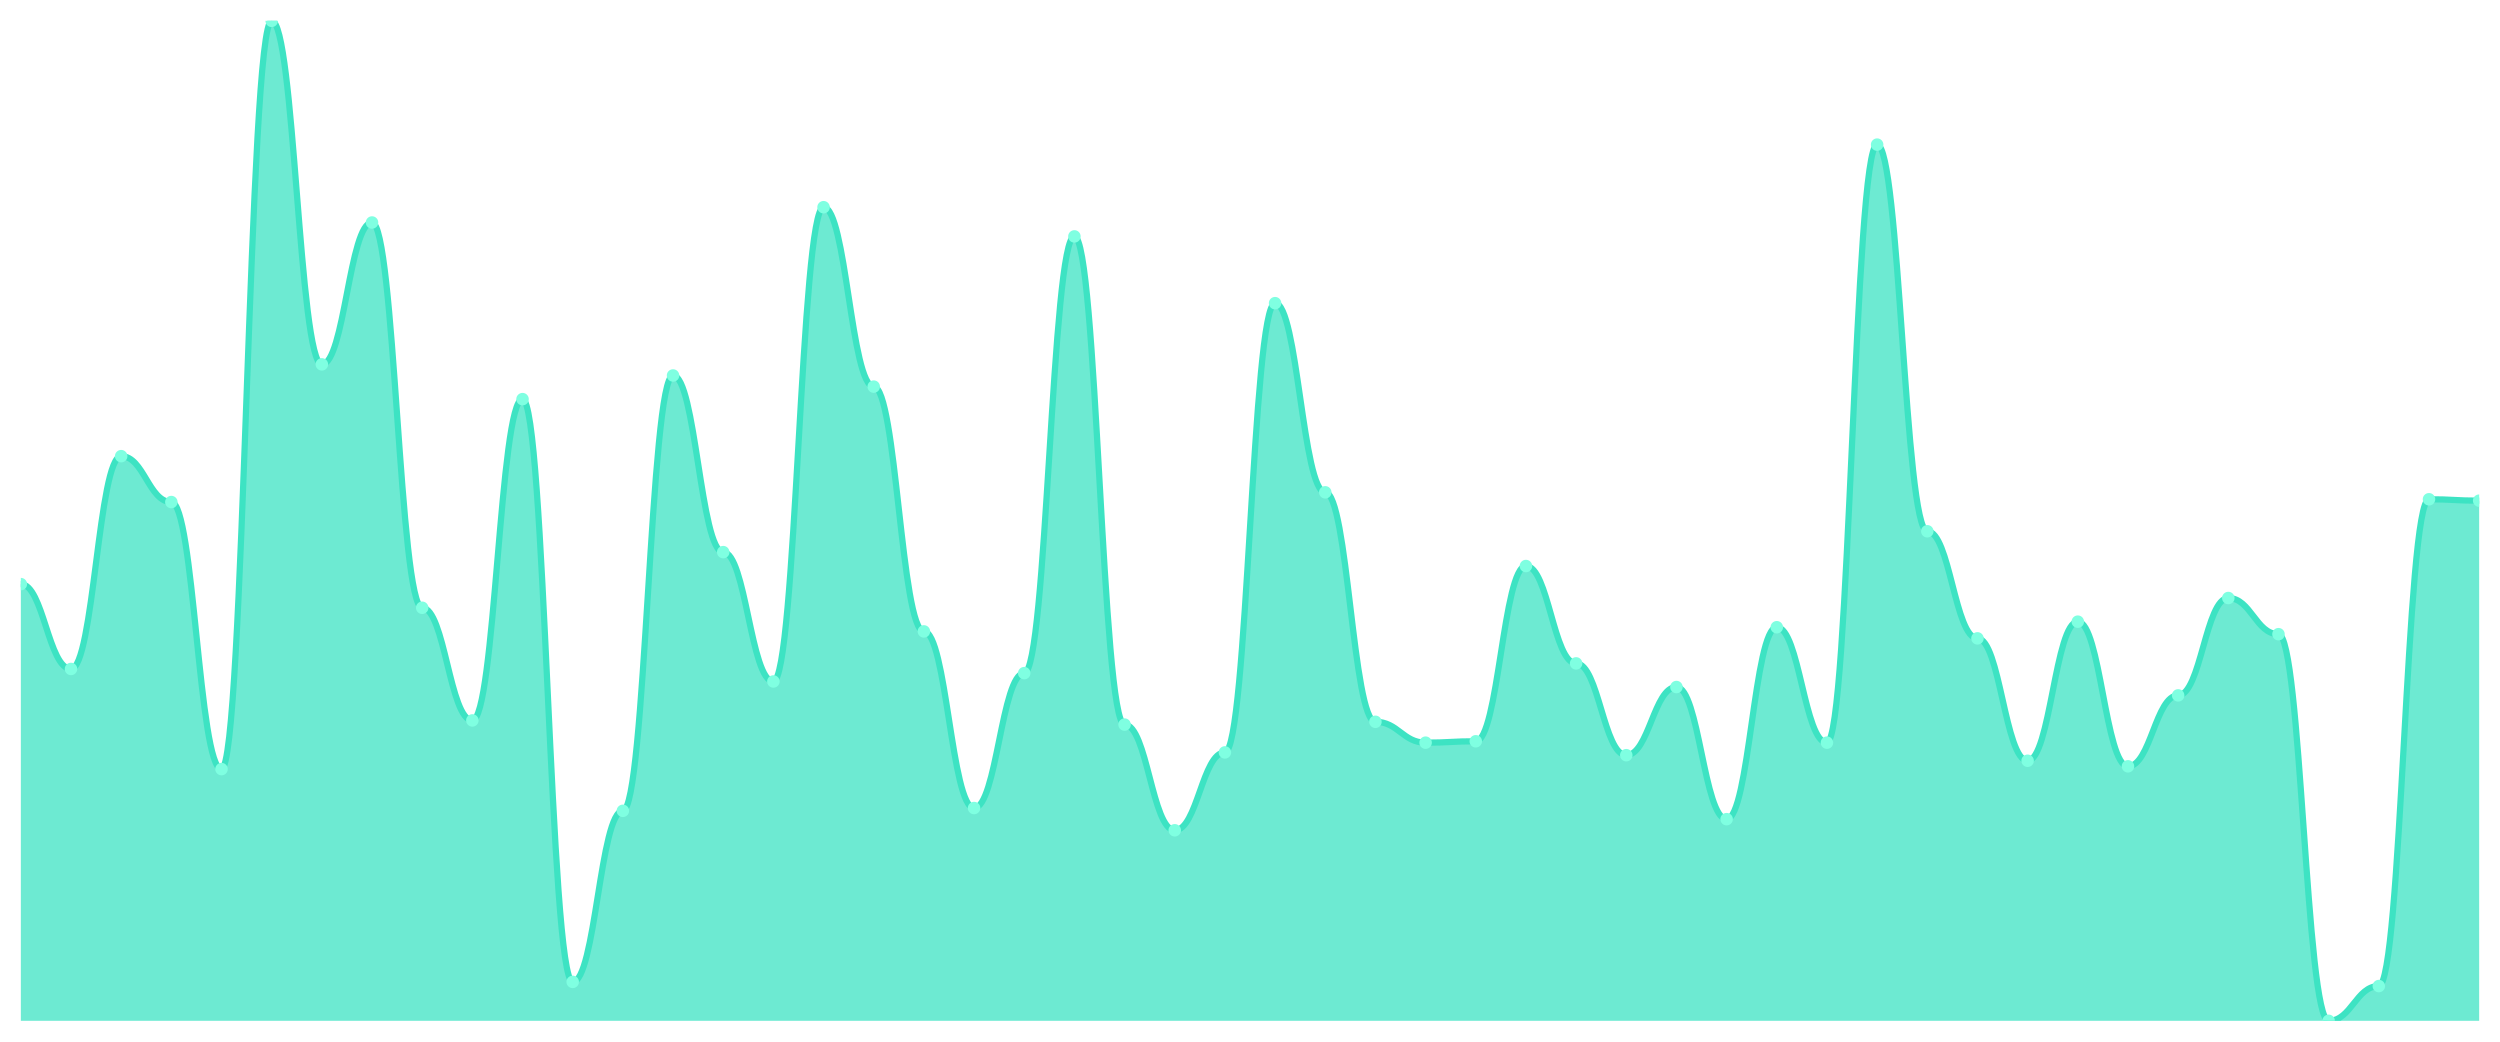
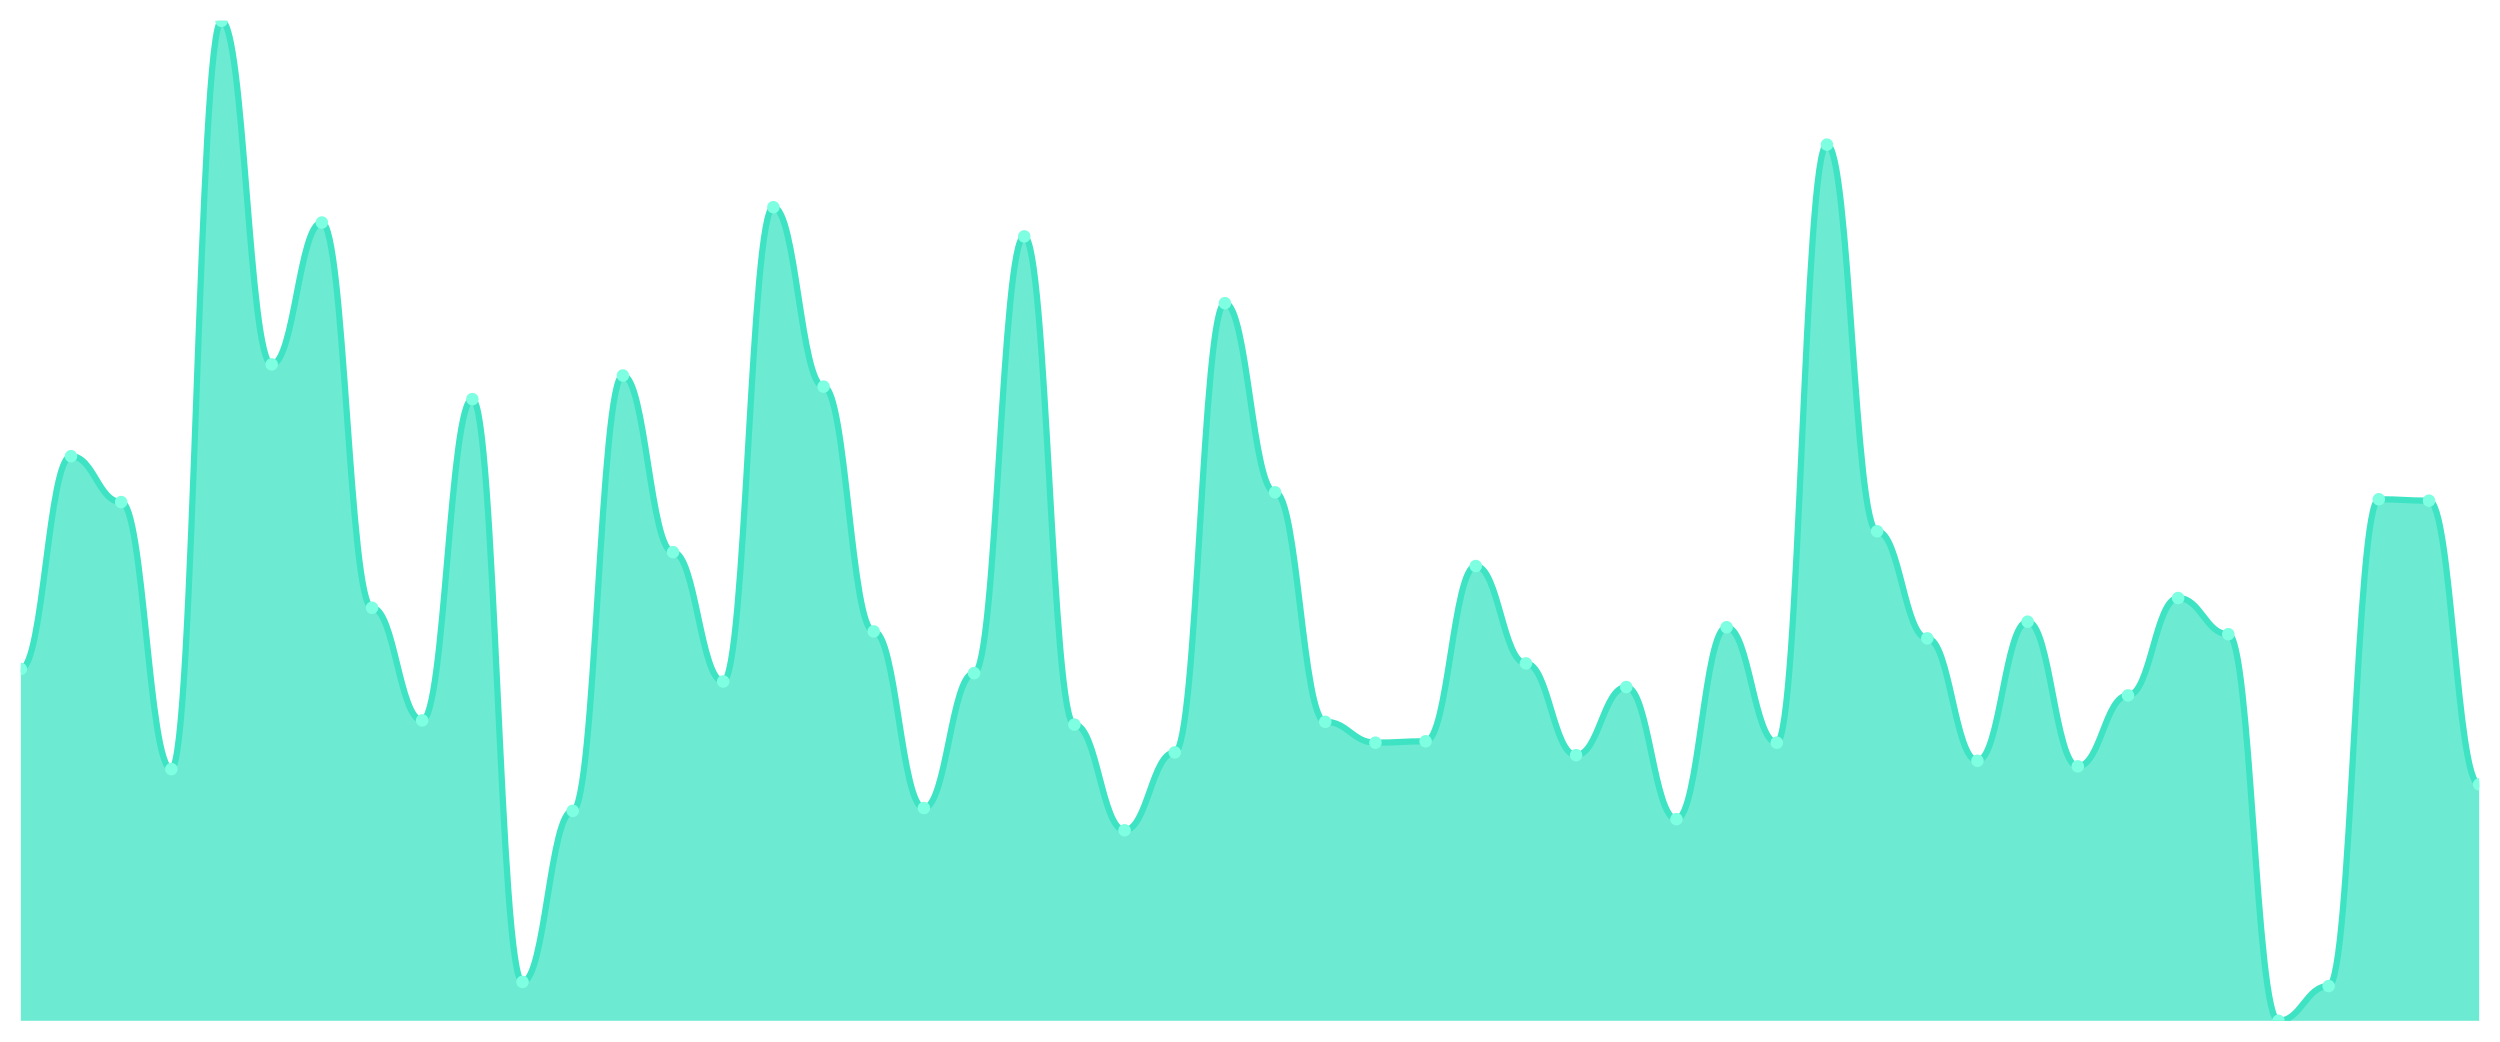
<svg xmlns="http://www.w3.org/2000/svg" viewBox="0 0 1200 500" width="1200" height="500">
  <defs>
    <clipPath id="c">
      <rect x="10" y="10" width="1180" height="480" />
    </clipPath>
  </defs>
  <rect width="1200" height="500" fill="none" />
  <g clip-path="url(#c)">
-     <path d="M 10,490 L 10,280.376 C 20.837,280.376 23.245,321.099 34.082,321.099 C 44.918,321.099 47.327,218.957 58.163,218.957 C 69,218.957 71.408,240.987 82.245,240.987 C 93.082,240.987 95.49,369.166 106.327,369.166 C 117.163,369.166 119.571,10 130.408,10 C 141.245,10 143.653,174.896 154.49,174.896 C 165.327,174.896 167.735,106.801 178.571,106.801 C 189.408,106.801 191.816,291.725 202.653,291.725 C 213.49,291.725 215.898,345.8 226.735,345.8 C 237.571,345.8 239.98,191.586 250.816,191.586 C 261.653,191.586 264.061,471.307 274.898,471.307 C 285.735,471.307 288.143,389.193 298.98,389.193 C 309.816,389.193 312.224,180.236 323.061,180.236 C 333.898,180.236 336.306,265.021 347.143,265.021 C 357.98,265.021 360.388,327.107 371.224,327.107 C 382.061,327.107 384.469,99.458 395.306,99.458 C 406.143,99.458 408.551,185.577 419.388,185.577 C 430.224,185.577 432.633,303.074 443.469,303.074 C 454.306,303.074 456.714,387.858 467.551,387.858 C 478.388,387.858 480.796,323.102 491.633,323.102 C 502.469,323.102 504.878,113.477 515.714,113.477 C 526.551,113.477 528.959,347.803 539.796,347.803 C 550.633,347.803 553.041,398.54 563.878,398.54 C 574.714,398.54 577.122,361.154 587.959,361.154 C 598.796,361.154 601.204,145.522 612.041,145.522 C 622.878,145.522 625.286,236.314 636.122,236.314 C 646.959,236.314 649.367,346.467 660.204,346.467 C 671.041,346.467 673.449,356.481 684.286,356.481 C 695.122,356.481 697.531,355.814 708.367,355.814 C 719.204,355.814 721.612,271.697 732.449,271.697 C 743.286,271.697 745.694,318.428 756.531,318.428 C 767.367,318.428 769.776,362.49 780.612,362.49 C 791.449,362.49 793.857,329.777 804.694,329.777 C 815.531,329.777 817.939,393.199 828.776,393.199 C 839.612,393.199 842.02,301.071 852.857,301.071 C 863.694,301.071 866.102,356.481 876.939,356.481 C 887.776,356.481 890.184,69.416 901.02,69.416 C 911.857,69.416 914.265,255.007 925.102,255.007 C 935.939,255.007 938.347,306.412 949.184,306.412 C 960.02,306.412 962.429,365.16 973.265,365.16 C 984.102,365.16 986.51,298.401 997.347,298.401 C 1008.184,298.401 1010.592,367.83 1021.429,367.83 C 1032.265,367.83 1034.673,333.783 1045.51,333.783 C 1056.347,333.783 1058.755,287.051 1069.592,287.051 C 1080.429,287.051 1082.837,304.409 1093.673,304.409 C 1104.51,304.409 1106.918,490 1117.755,490 C 1128.592,490 1131,473.31 1141.837,473.31 C 1152.673,473.31 1155.082,239.652 1165.918,239.652 C 1176.755,239.652 1179.163,240.32 1190,240.32 L 1190,490 Z" fill="rgba(61,227,195,0.75)" />
-     <path d="M 10,280.376 C 20.837,280.376 23.245,321.099 34.082,321.099 C 44.918,321.099 47.327,218.957 58.163,218.957 C 69,218.957 71.408,240.987 82.245,240.987 C 93.082,240.987 95.49,369.166 106.327,369.166 C 117.163,369.166 119.571,10 130.408,10 C 141.245,10 143.653,174.896 154.49,174.896 C 165.327,174.896 167.735,106.801 178.571,106.801 C 189.408,106.801 191.816,291.725 202.653,291.725 C 213.49,291.725 215.898,345.8 226.735,345.8 C 237.571,345.8 239.98,191.586 250.816,191.586 C 261.653,191.586 264.061,471.307 274.898,471.307 C 285.735,471.307 288.143,389.193 298.98,389.193 C 309.816,389.193 312.224,180.236 323.061,180.236 C 333.898,180.236 336.306,265.021 347.143,265.021 C 357.98,265.021 360.388,327.107 371.224,327.107 C 382.061,327.107 384.469,99.458 395.306,99.458 C 406.143,99.458 408.551,185.577 419.388,185.577 C 430.224,185.577 432.633,303.074 443.469,303.074 C 454.306,303.074 456.714,387.858 467.551,387.858 C 478.388,387.858 480.796,323.102 491.633,323.102 C 502.469,323.102 504.878,113.477 515.714,113.477 C 526.551,113.477 528.959,347.803 539.796,347.803 C 550.633,347.803 553.041,398.54 563.878,398.54 C 574.714,398.54 577.122,361.154 587.959,361.154 C 598.796,361.154 601.204,145.522 612.041,145.522 C 622.878,145.522 625.286,236.314 636.122,236.314 C 646.959,236.314 649.367,346.467 660.204,346.467 C 671.041,346.467 673.449,356.481 684.286,356.481 C 695.122,356.481 697.531,355.814 708.367,355.814 C 719.204,355.814 721.612,271.697 732.449,271.697 C 743.286,271.697 745.694,318.428 756.531,318.428 C 767.367,318.428 769.776,362.49 780.612,362.49 C 791.449,362.49 793.857,329.777 804.694,329.777 C 815.531,329.777 817.939,393.199 828.776,393.199 C 839.612,393.199 842.02,301.071 852.857,301.071 C 863.694,301.071 866.102,356.481 876.939,356.481 C 887.776,356.481 890.184,69.416 901.02,69.416 C 911.857,69.416 914.265,255.007 925.102,255.007 C 935.939,255.007 938.347,306.412 949.184,306.412 C 960.02,306.412 962.429,365.16 973.265,365.16 C 984.102,365.16 986.51,298.401 997.347,298.401 C 1008.184,298.401 1010.592,367.83 1021.429,367.83 C 1032.265,367.83 1034.673,333.783 1045.51,333.783 C 1056.347,333.783 1058.755,287.051 1069.592,287.051 C 1080.429,287.051 1082.837,304.409 1093.673,304.409 C 1104.51,304.409 1106.918,490 1117.755,490 C 1128.592,490 1131,473.31 1141.837,473.31 C 1152.673,473.31 1155.082,239.652 1165.918,239.652 C 1176.755,239.652 1179.163,240.32 1190,240.32" fill="none" stroke="#3de3c3" stroke-width="3" stroke-linecap="round" stroke-linejoin="round" />
-     <circle cx="10" cy="280.376" r="3" fill="#7fffe1" />
-     <circle cx="34.082" cy="321.099" r="3" fill="#7fffe1" />
-     <circle cx="58.163" cy="218.957" r="3" fill="#7fffe1" />
-     <circle cx="82.245" cy="240.987" r="3" fill="#7fffe1" />
-     <circle cx="106.327" cy="369.166" r="3" fill="#7fffe1" />
-     <circle cx="130.408" cy="10" r="3" fill="#7fffe1" />
-     <circle cx="154.49" cy="174.896" r="3" fill="#7fffe1" />
-     <circle cx="178.571" cy="106.801" r="3" fill="#7fffe1" />
-     <circle cx="202.653" cy="291.725" r="3" fill="#7fffe1" />
-     <circle cx="226.735" cy="345.8" r="3" fill="#7fffe1" />
-     <circle cx="250.816" cy="191.586" r="3" fill="#7fffe1" />
-     <circle cx="274.898" cy="471.307" r="3" fill="#7fffe1" />
-     <circle cx="298.98" cy="389.193" r="3" fill="#7fffe1" />
-     <circle cx="323.061" cy="180.236" r="3" fill="#7fffe1" />
-     <circle cx="347.143" cy="265.021" r="3" fill="#7fffe1" />
-     <circle cx="371.224" cy="327.107" r="3" fill="#7fffe1" />
-     <circle cx="395.306" cy="99.458" r="3" fill="#7fffe1" />
-     <circle cx="419.388" cy="185.577" r="3" fill="#7fffe1" />
-     <circle cx="443.469" cy="303.074" r="3" fill="#7fffe1" />
-     <circle cx="467.551" cy="387.858" r="3" fill="#7fffe1" />
-     <circle cx="491.633" cy="323.102" r="3" fill="#7fffe1" />
-     <circle cx="515.714" cy="113.477" r="3" fill="#7fffe1" />
-     <circle cx="539.796" cy="347.803" r="3" fill="#7fffe1" />
-     <circle cx="563.878" cy="398.54" r="3" fill="#7fffe1" />
-     <circle cx="587.959" cy="361.154" r="3" fill="#7fffe1" />
-     <circle cx="612.041" cy="145.522" r="3" fill="#7fffe1" />
-     <circle cx="636.122" cy="236.314" r="3" fill="#7fffe1" />
-     <circle cx="660.204" cy="346.467" r="3" fill="#7fffe1" />
-     <circle cx="684.286" cy="356.481" r="3" fill="#7fffe1" />
-     <circle cx="708.367" cy="355.814" r="3" fill="#7fffe1" />
-     <circle cx="732.449" cy="271.697" r="3" fill="#7fffe1" />
-     <circle cx="756.531" cy="318.428" r="3" fill="#7fffe1" />
-     <circle cx="780.612" cy="362.49" r="3" fill="#7fffe1" />
-     <circle cx="804.694" cy="329.777" r="3" fill="#7fffe1" />
-     <circle cx="828.776" cy="393.199" r="3" fill="#7fffe1" />
-     <circle cx="852.857" cy="301.071" r="3" fill="#7fffe1" />
-     <circle cx="876.939" cy="356.481" r="3" fill="#7fffe1" />
-     <circle cx="901.02" cy="69.416" r="3" fill="#7fffe1" />
-     <circle cx="925.102" cy="255.007" r="3" fill="#7fffe1" />
-     <circle cx="949.184" cy="306.412" r="3" fill="#7fffe1" />
-     <circle cx="973.265" cy="365.16" r="3" fill="#7fffe1" />
-     <circle cx="997.347" cy="298.401" r="3" fill="#7fffe1" />
-     <circle cx="1021.429" cy="367.83" r="3" fill="#7fffe1" />
-     <circle cx="1045.51" cy="333.783" r="3" fill="#7fffe1" />
-     <circle cx="1069.592" cy="287.051" r="3" fill="#7fffe1" />
-     <circle cx="1093.673" cy="304.409" r="3" fill="#7fffe1" />
-     <circle cx="1117.755" cy="490" r="3" fill="#7fffe1" />
-     <circle cx="1141.837" cy="473.31" r="3" fill="#7fffe1" />
-     <circle cx="1165.918" cy="239.652" r="3" fill="#7fffe1" />
-     <circle cx="1190" cy="240.32" r="3" fill="#7fffe1" />
+     <path d="M 10,490 L 10,321.099 C 20.837,321.099 23.245,218.957 34.082,218.957 C 44.918,218.957 47.327,240.987 58.163,240.987 C 69,240.987 71.408,369.166 82.245,369.166 C 93.082,369.166 95.49,10 106.327,10 C 117.163,10 119.571,174.896 130.408,174.896 C 141.245,174.896 143.653,106.801 154.49,106.801 C 165.327,106.801 167.735,291.725 178.571,291.725 C 189.408,291.725 191.816,345.8 202.653,345.8 C 213.49,345.8 215.898,191.586 226.735,191.586 C 237.571,191.586 239.98,471.307 250.816,471.307 C 261.653,471.307 264.061,389.193 274.898,389.193 C 285.735,389.193 288.143,180.236 298.98,180.236 C 309.816,180.236 312.224,265.021 323.061,265.021 C 333.898,265.021 336.306,327.107 347.143,327.107 C 357.98,327.107 360.388,99.458 371.224,99.458 C 382.061,99.458 384.469,185.577 395.306,185.577 C 406.143,185.577 408.551,303.074 419.388,303.074 C 430.224,303.074 432.633,387.858 443.469,387.858 C 454.306,387.858 456.714,323.102 467.551,323.102 C 478.388,323.102 480.796,113.477 491.633,113.477 C 502.469,113.477 504.878,347.803 515.714,347.803 C 526.551,347.803 528.959,398.54 539.796,398.54 C 550.633,398.54 553.041,361.154 563.878,361.154 C 574.714,361.154 577.122,145.522 587.959,145.522 C 598.796,145.522 601.204,236.314 612.041,236.314 C 622.878,236.314 625.286,346.467 636.122,346.467 C 646.959,346.467 649.367,356.481 660.204,356.481 C 671.041,356.481 673.449,355.814 684.286,355.814 C 695.122,355.814 697.531,271.697 708.367,271.697 C 719.204,271.697 721.612,318.428 732.449,318.428 C 743.286,318.428 745.694,362.49 756.531,362.49 C 767.367,362.49 769.776,329.777 780.612,329.777 C 791.449,329.777 793.857,393.199 804.694,393.199 C 815.531,393.199 817.939,301.071 828.776,301.071 C 839.612,301.071 842.02,356.481 852.857,356.481 C 863.694,356.481 866.102,69.416 876.939,69.416 C 887.776,69.416 890.184,255.007 901.02,255.007 C 911.857,255.007 914.265,306.412 925.102,306.412 C 935.939,306.412 938.347,365.16 949.184,365.16 C 960.02,365.16 962.429,298.401 973.265,298.401 C 984.102,298.401 986.51,367.83 997.347,367.83 C 1008.184,367.83 1010.592,333.783 1021.429,333.783 C 1032.265,333.783 1034.673,287.051 1045.51,287.051 C 1056.347,287.051 1058.755,304.409 1069.592,304.409 C 1080.429,304.409 1082.837,490 1093.673,490 C 1104.51,490 1106.918,473.31 1117.755,473.31 C 1128.592,473.31 1131,239.652 1141.837,239.652 C 1152.673,239.652 1155.082,240.32 1165.918,240.32 C 1176.755,240.32 1179.163,376.509 1190,376.509 L 1190,490 Z" fill="rgba(61,227,195,0.75)" />
+     <path d="M 10,321.099 C 20.837,321.099 23.245,218.957 34.082,218.957 C 44.918,218.957 47.327,240.987 58.163,240.987 C 69,240.987 71.408,369.166 82.245,369.166 C 93.082,369.166 95.49,10 106.327,10 C 117.163,10 119.571,174.896 130.408,174.896 C 141.245,174.896 143.653,106.801 154.49,106.801 C 165.327,106.801 167.735,291.725 178.571,291.725 C 189.408,291.725 191.816,345.8 202.653,345.8 C 213.49,345.8 215.898,191.586 226.735,191.586 C 237.571,191.586 239.98,471.307 250.816,471.307 C 261.653,471.307 264.061,389.193 274.898,389.193 C 285.735,389.193 288.143,180.236 298.98,180.236 C 309.816,180.236 312.224,265.021 323.061,265.021 C 333.898,265.021 336.306,327.107 347.143,327.107 C 357.98,327.107 360.388,99.458 371.224,99.458 C 382.061,99.458 384.469,185.577 395.306,185.577 C 406.143,185.577 408.551,303.074 419.388,303.074 C 430.224,303.074 432.633,387.858 443.469,387.858 C 454.306,387.858 456.714,323.102 467.551,323.102 C 478.388,323.102 480.796,113.477 491.633,113.477 C 502.469,113.477 504.878,347.803 515.714,347.803 C 526.551,347.803 528.959,398.54 539.796,398.54 C 550.633,398.54 553.041,361.154 563.878,361.154 C 574.714,361.154 577.122,145.522 587.959,145.522 C 598.796,145.522 601.204,236.314 612.041,236.314 C 622.878,236.314 625.286,346.467 636.122,346.467 C 646.959,346.467 649.367,356.481 660.204,356.481 C 671.041,356.481 673.449,355.814 684.286,355.814 C 695.122,355.814 697.531,271.697 708.367,271.697 C 719.204,271.697 721.612,318.428 732.449,318.428 C 743.286,318.428 745.694,362.49 756.531,362.49 C 767.367,362.49 769.776,329.777 780.612,329.777 C 791.449,329.777 793.857,393.199 804.694,393.199 C 815.531,393.199 817.939,301.071 828.776,301.071 C 839.612,301.071 842.02,356.481 852.857,356.481 C 863.694,356.481 866.102,69.416 876.939,69.416 C 887.776,69.416 890.184,255.007 901.02,255.007 C 911.857,255.007 914.265,306.412 925.102,306.412 C 935.939,306.412 938.347,365.16 949.184,365.16 C 960.02,365.16 962.429,298.401 973.265,298.401 C 984.102,298.401 986.51,367.83 997.347,367.83 C 1008.184,367.83 1010.592,333.783 1021.429,333.783 C 1032.265,333.783 1034.673,287.051 1045.51,287.051 C 1056.347,287.051 1058.755,304.409 1069.592,304.409 C 1080.429,304.409 1082.837,490 1093.673,490 C 1104.51,490 1106.918,473.31 1117.755,473.31 C 1128.592,473.31 1131,239.652 1141.837,239.652 C 1152.673,239.652 1155.082,240.32 1165.918,240.32 C 1176.755,240.32 1179.163,376.509 1190,376.509" fill="none" stroke="#3de3c3" stroke-width="3" stroke-linecap="round" stroke-linejoin="round" />
+     <circle cx="10" cy="321.099" r="3" fill="#7fffe1" />
+     <circle cx="34.082" cy="218.957" r="3" fill="#7fffe1" />
+     <circle cx="58.163" cy="240.987" r="3" fill="#7fffe1" />
+     <circle cx="82.245" cy="369.166" r="3" fill="#7fffe1" />
+     <circle cx="106.327" cy="10" r="3" fill="#7fffe1" />
+     <circle cx="130.408" cy="174.896" r="3" fill="#7fffe1" />
+     <circle cx="154.49" cy="106.801" r="3" fill="#7fffe1" />
+     <circle cx="178.571" cy="291.725" r="3" fill="#7fffe1" />
+     <circle cx="202.653" cy="345.8" r="3" fill="#7fffe1" />
+     <circle cx="226.735" cy="191.586" r="3" fill="#7fffe1" />
+     <circle cx="250.816" cy="471.307" r="3" fill="#7fffe1" />
+     <circle cx="274.898" cy="389.193" r="3" fill="#7fffe1" />
+     <circle cx="298.98" cy="180.236" r="3" fill="#7fffe1" />
+     <circle cx="323.061" cy="265.021" r="3" fill="#7fffe1" />
+     <circle cx="347.143" cy="327.107" r="3" fill="#7fffe1" />
+     <circle cx="371.224" cy="99.458" r="3" fill="#7fffe1" />
+     <circle cx="395.306" cy="185.577" r="3" fill="#7fffe1" />
+     <circle cx="419.388" cy="303.074" r="3" fill="#7fffe1" />
+     <circle cx="443.469" cy="387.858" r="3" fill="#7fffe1" />
+     <circle cx="467.551" cy="323.102" r="3" fill="#7fffe1" />
+     <circle cx="491.633" cy="113.477" r="3" fill="#7fffe1" />
+     <circle cx="515.714" cy="347.803" r="3" fill="#7fffe1" />
+     <circle cx="539.796" cy="398.54" r="3" fill="#7fffe1" />
+     <circle cx="563.878" cy="361.154" r="3" fill="#7fffe1" />
+     <circle cx="587.959" cy="145.522" r="3" fill="#7fffe1" />
+     <circle cx="612.041" cy="236.314" r="3" fill="#7fffe1" />
+     <circle cx="636.122" cy="346.467" r="3" fill="#7fffe1" />
+     <circle cx="660.204" cy="356.481" r="3" fill="#7fffe1" />
+     <circle cx="684.286" cy="355.814" r="3" fill="#7fffe1" />
+     <circle cx="708.367" cy="271.697" r="3" fill="#7fffe1" />
+     <circle cx="732.449" cy="318.428" r="3" fill="#7fffe1" />
+     <circle cx="756.531" cy="362.49" r="3" fill="#7fffe1" />
+     <circle cx="780.612" cy="329.777" r="3" fill="#7fffe1" />
+     <circle cx="804.694" cy="393.199" r="3" fill="#7fffe1" />
+     <circle cx="828.776" cy="301.071" r="3" fill="#7fffe1" />
+     <circle cx="852.857" cy="356.481" r="3" fill="#7fffe1" />
+     <circle cx="876.939" cy="69.416" r="3" fill="#7fffe1" />
+     <circle cx="901.02" cy="255.007" r="3" fill="#7fffe1" />
+     <circle cx="925.102" cy="306.412" r="3" fill="#7fffe1" />
+     <circle cx="949.184" cy="365.16" r="3" fill="#7fffe1" />
+     <circle cx="973.265" cy="298.401" r="3" fill="#7fffe1" />
+     <circle cx="997.347" cy="367.83" r="3" fill="#7fffe1" />
+     <circle cx="1021.429" cy="333.783" r="3" fill="#7fffe1" />
+     <circle cx="1045.51" cy="287.051" r="3" fill="#7fffe1" />
+     <circle cx="1069.592" cy="304.409" r="3" fill="#7fffe1" />
+     <circle cx="1093.673" cy="490" r="3" fill="#7fffe1" />
+     <circle cx="1117.755" cy="473.31" r="3" fill="#7fffe1" />
+     <circle cx="1141.837" cy="239.652" r="3" fill="#7fffe1" />
+     <circle cx="1165.918" cy="240.32" r="3" fill="#7fffe1" />
+     <circle cx="1190" cy="376.509" r="3" fill="#7fffe1" />
  </g>
</svg>
